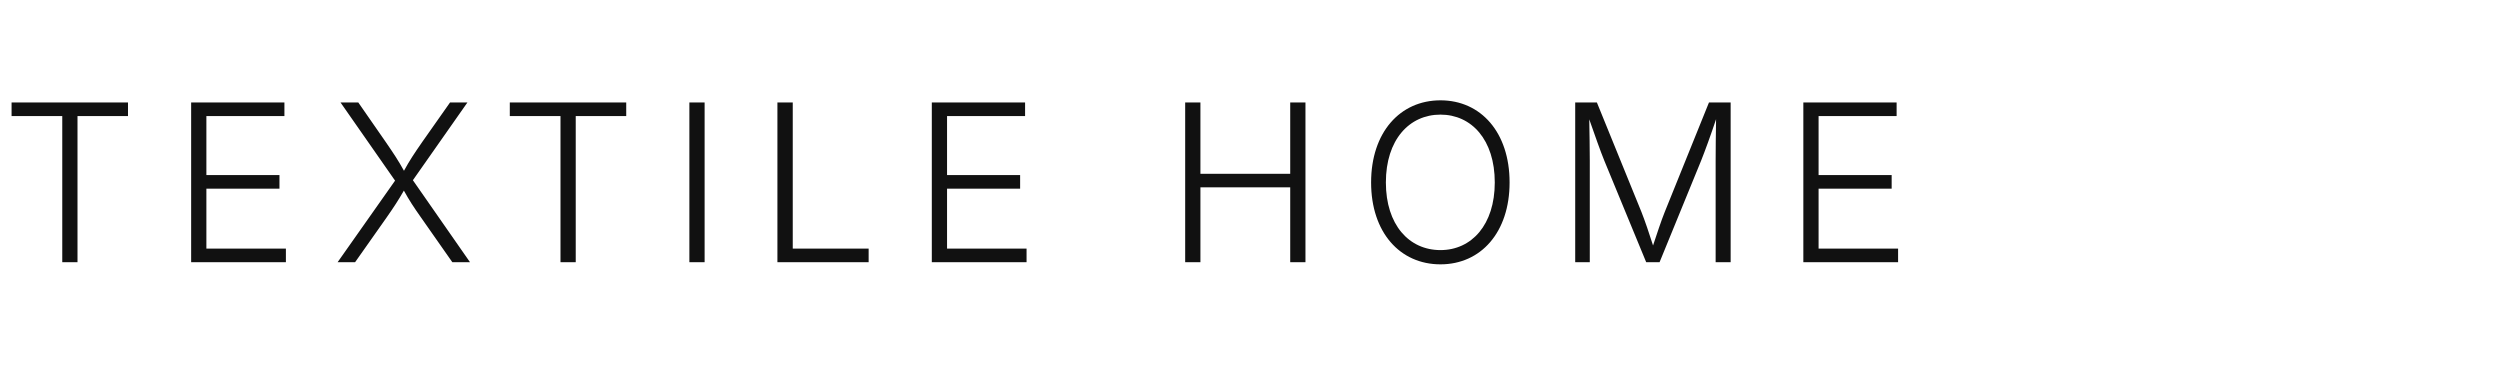
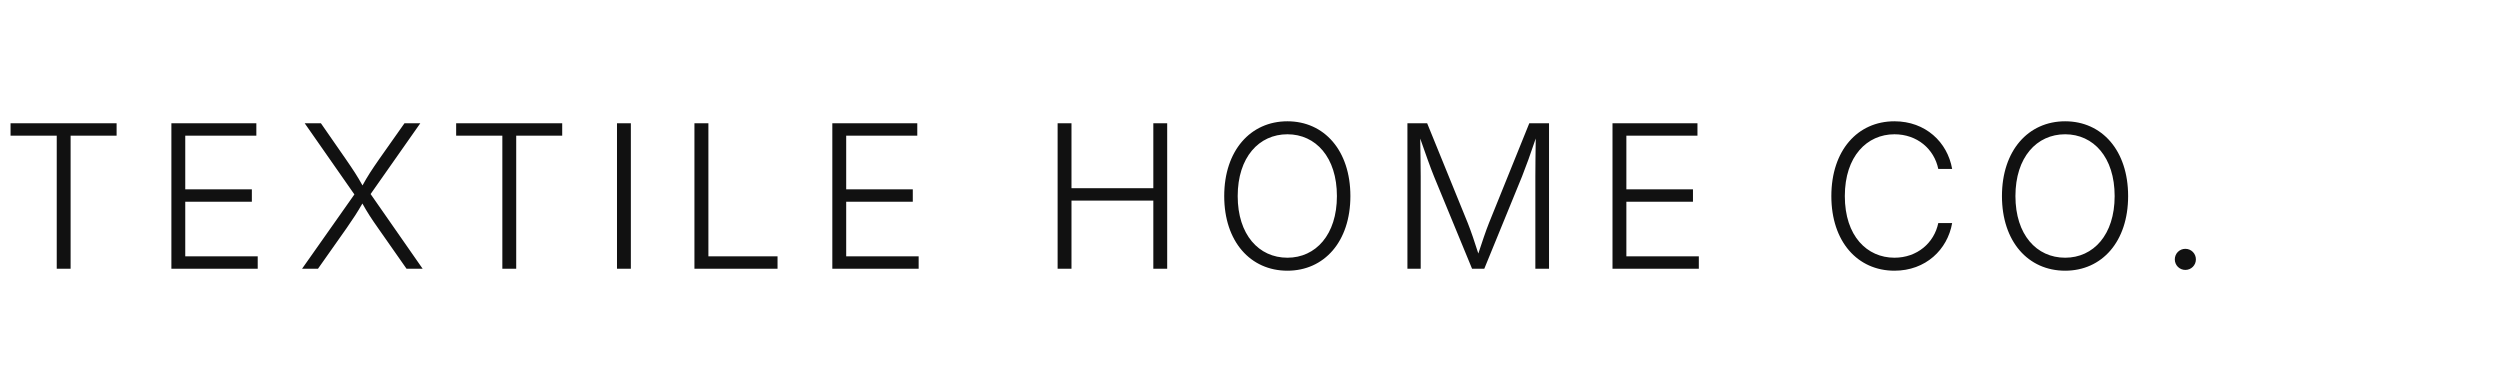
- <svg xmlns="http://www.w3.org/2000/svg" viewBox="0 0 820 120" role="img" aria-label="Textile Home">
-   <text x="0" y="86" fill="#111111" font-family="Inter, Helvetica Neue, Arial, sans-serif" font-size="72" font-weight="300" letter-spacing="10">TEXTILE HOME</text>
+ <svg xmlns="http://www.w3.org/2000/svg" viewBox="0 0 800 120" role="img" aria-label="Textile Home Co.">
+   <text x="0" y="86" fill="#111111" font-family="Inter, Helvetica Neue, Arial, sans-serif" font-size="64" font-weight="300" letter-spacing="8">TEXTILE HOME CO.</text>
</svg>
